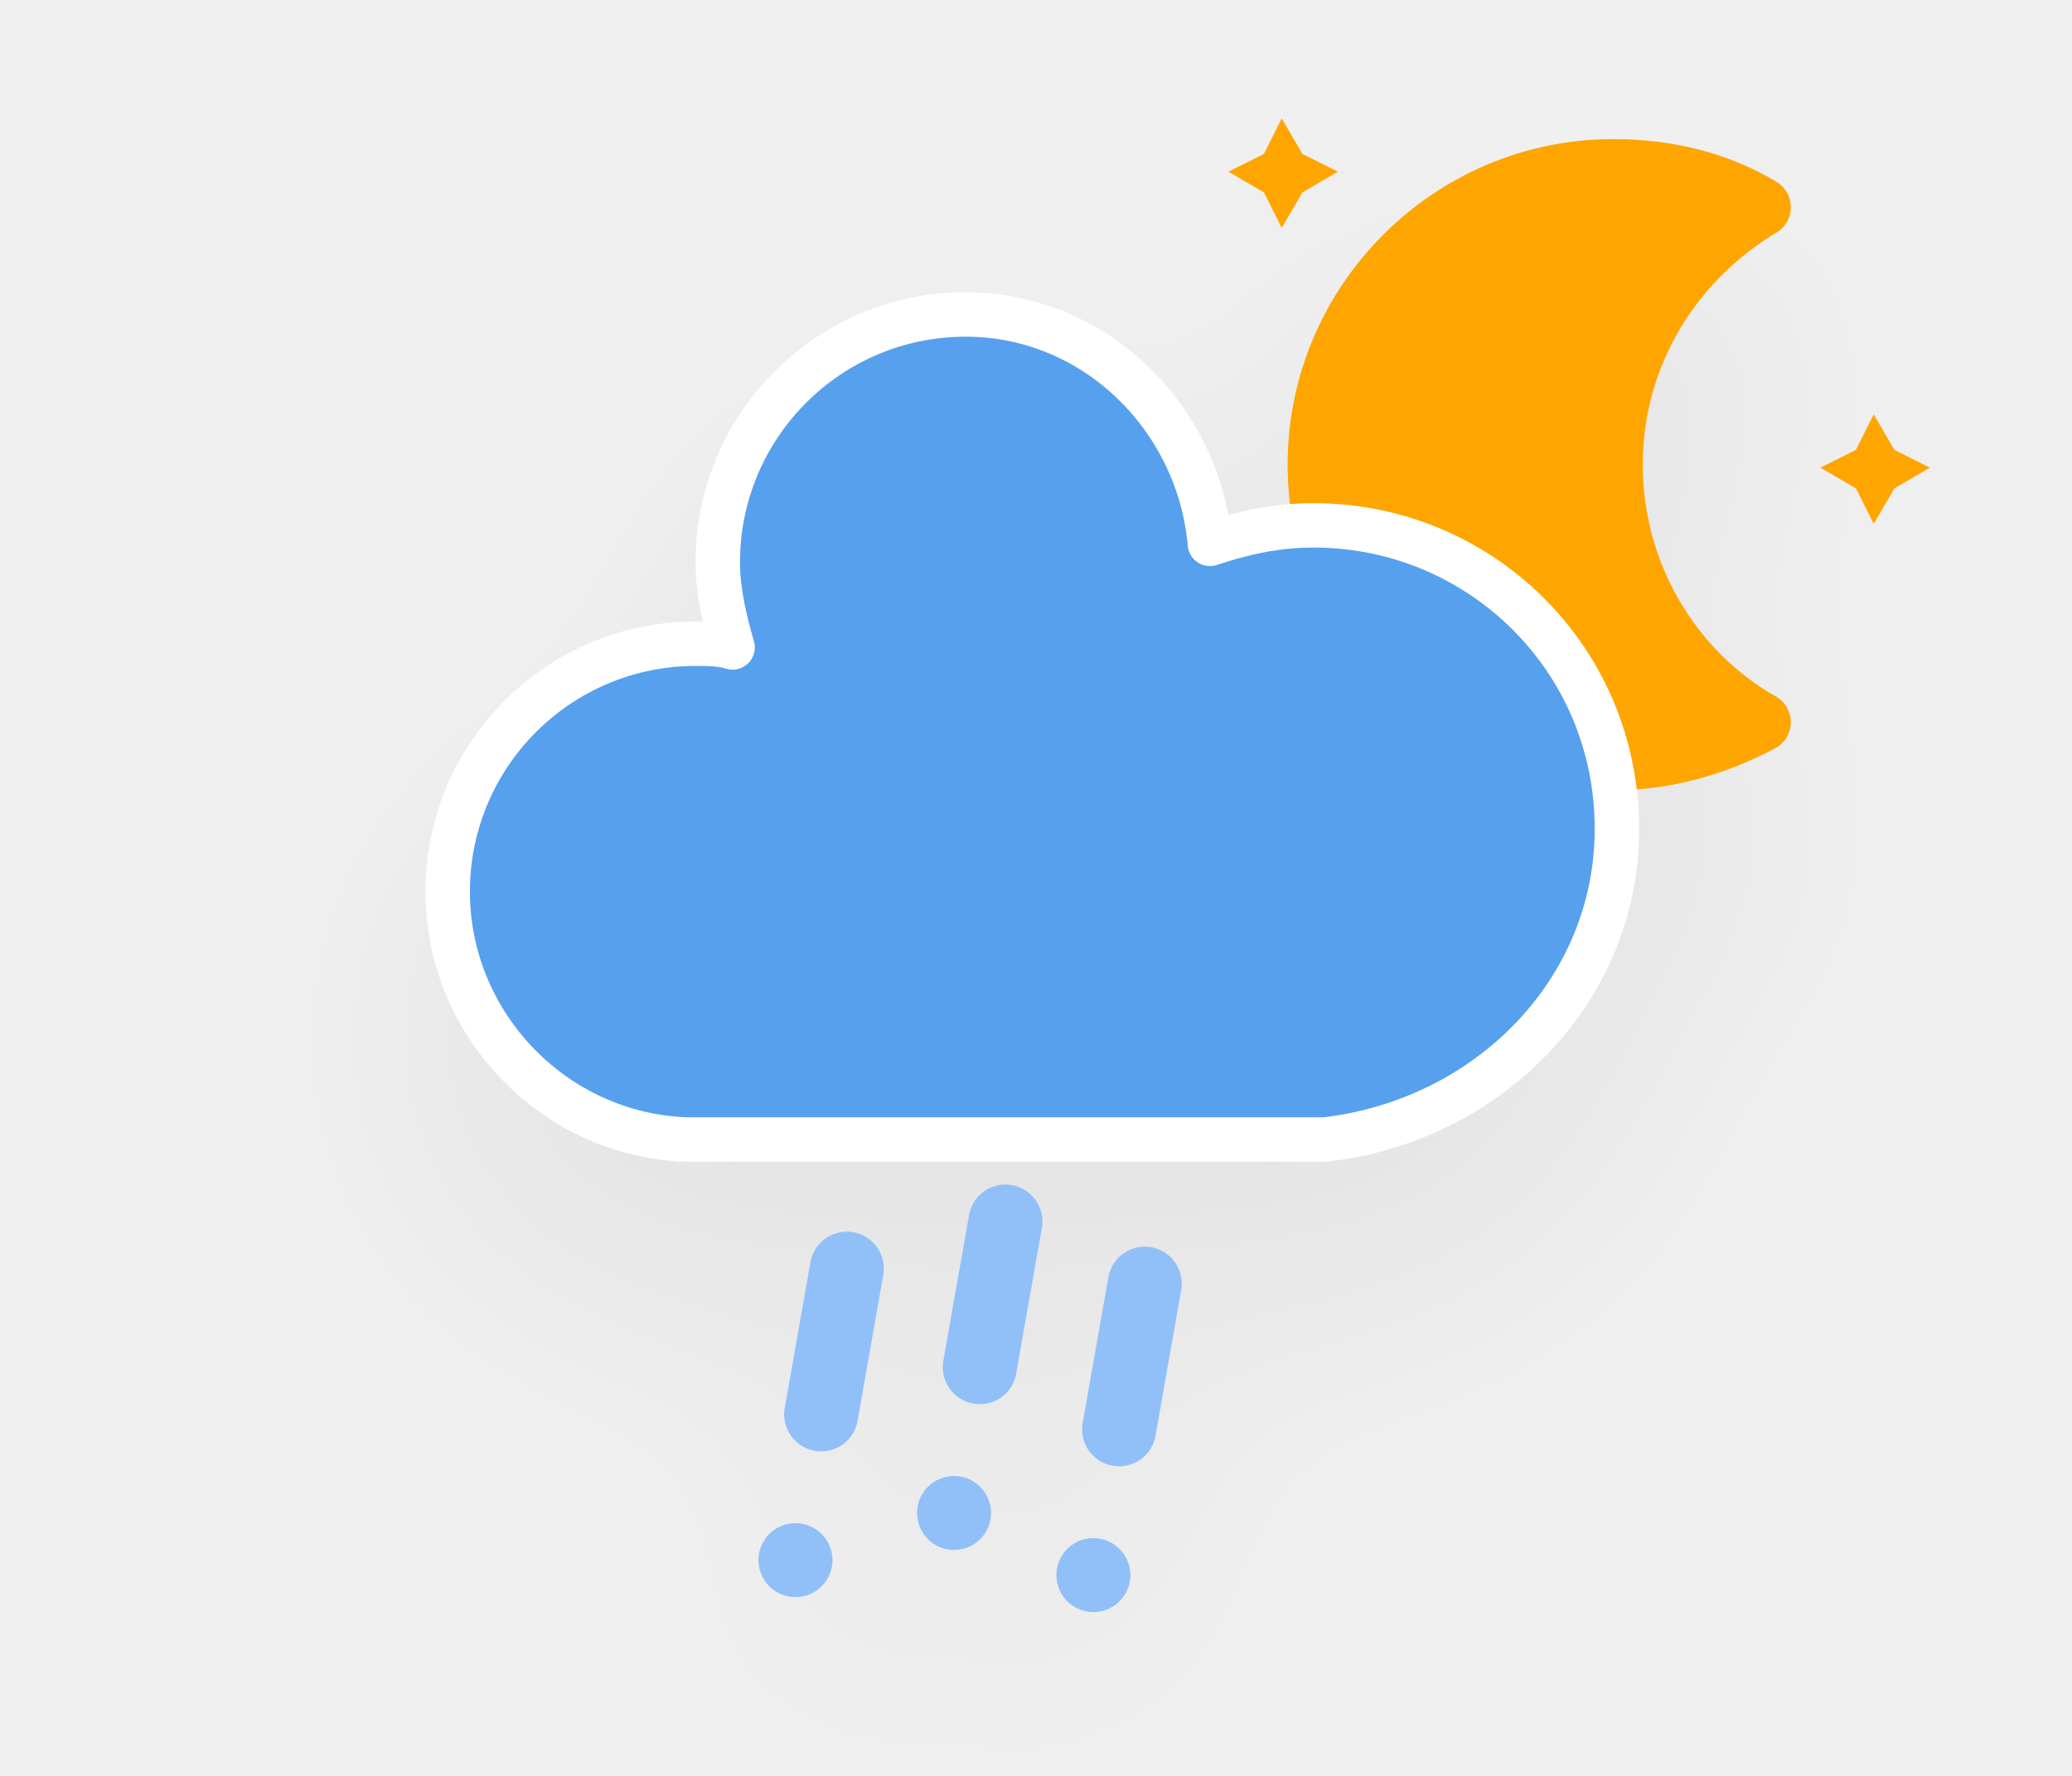
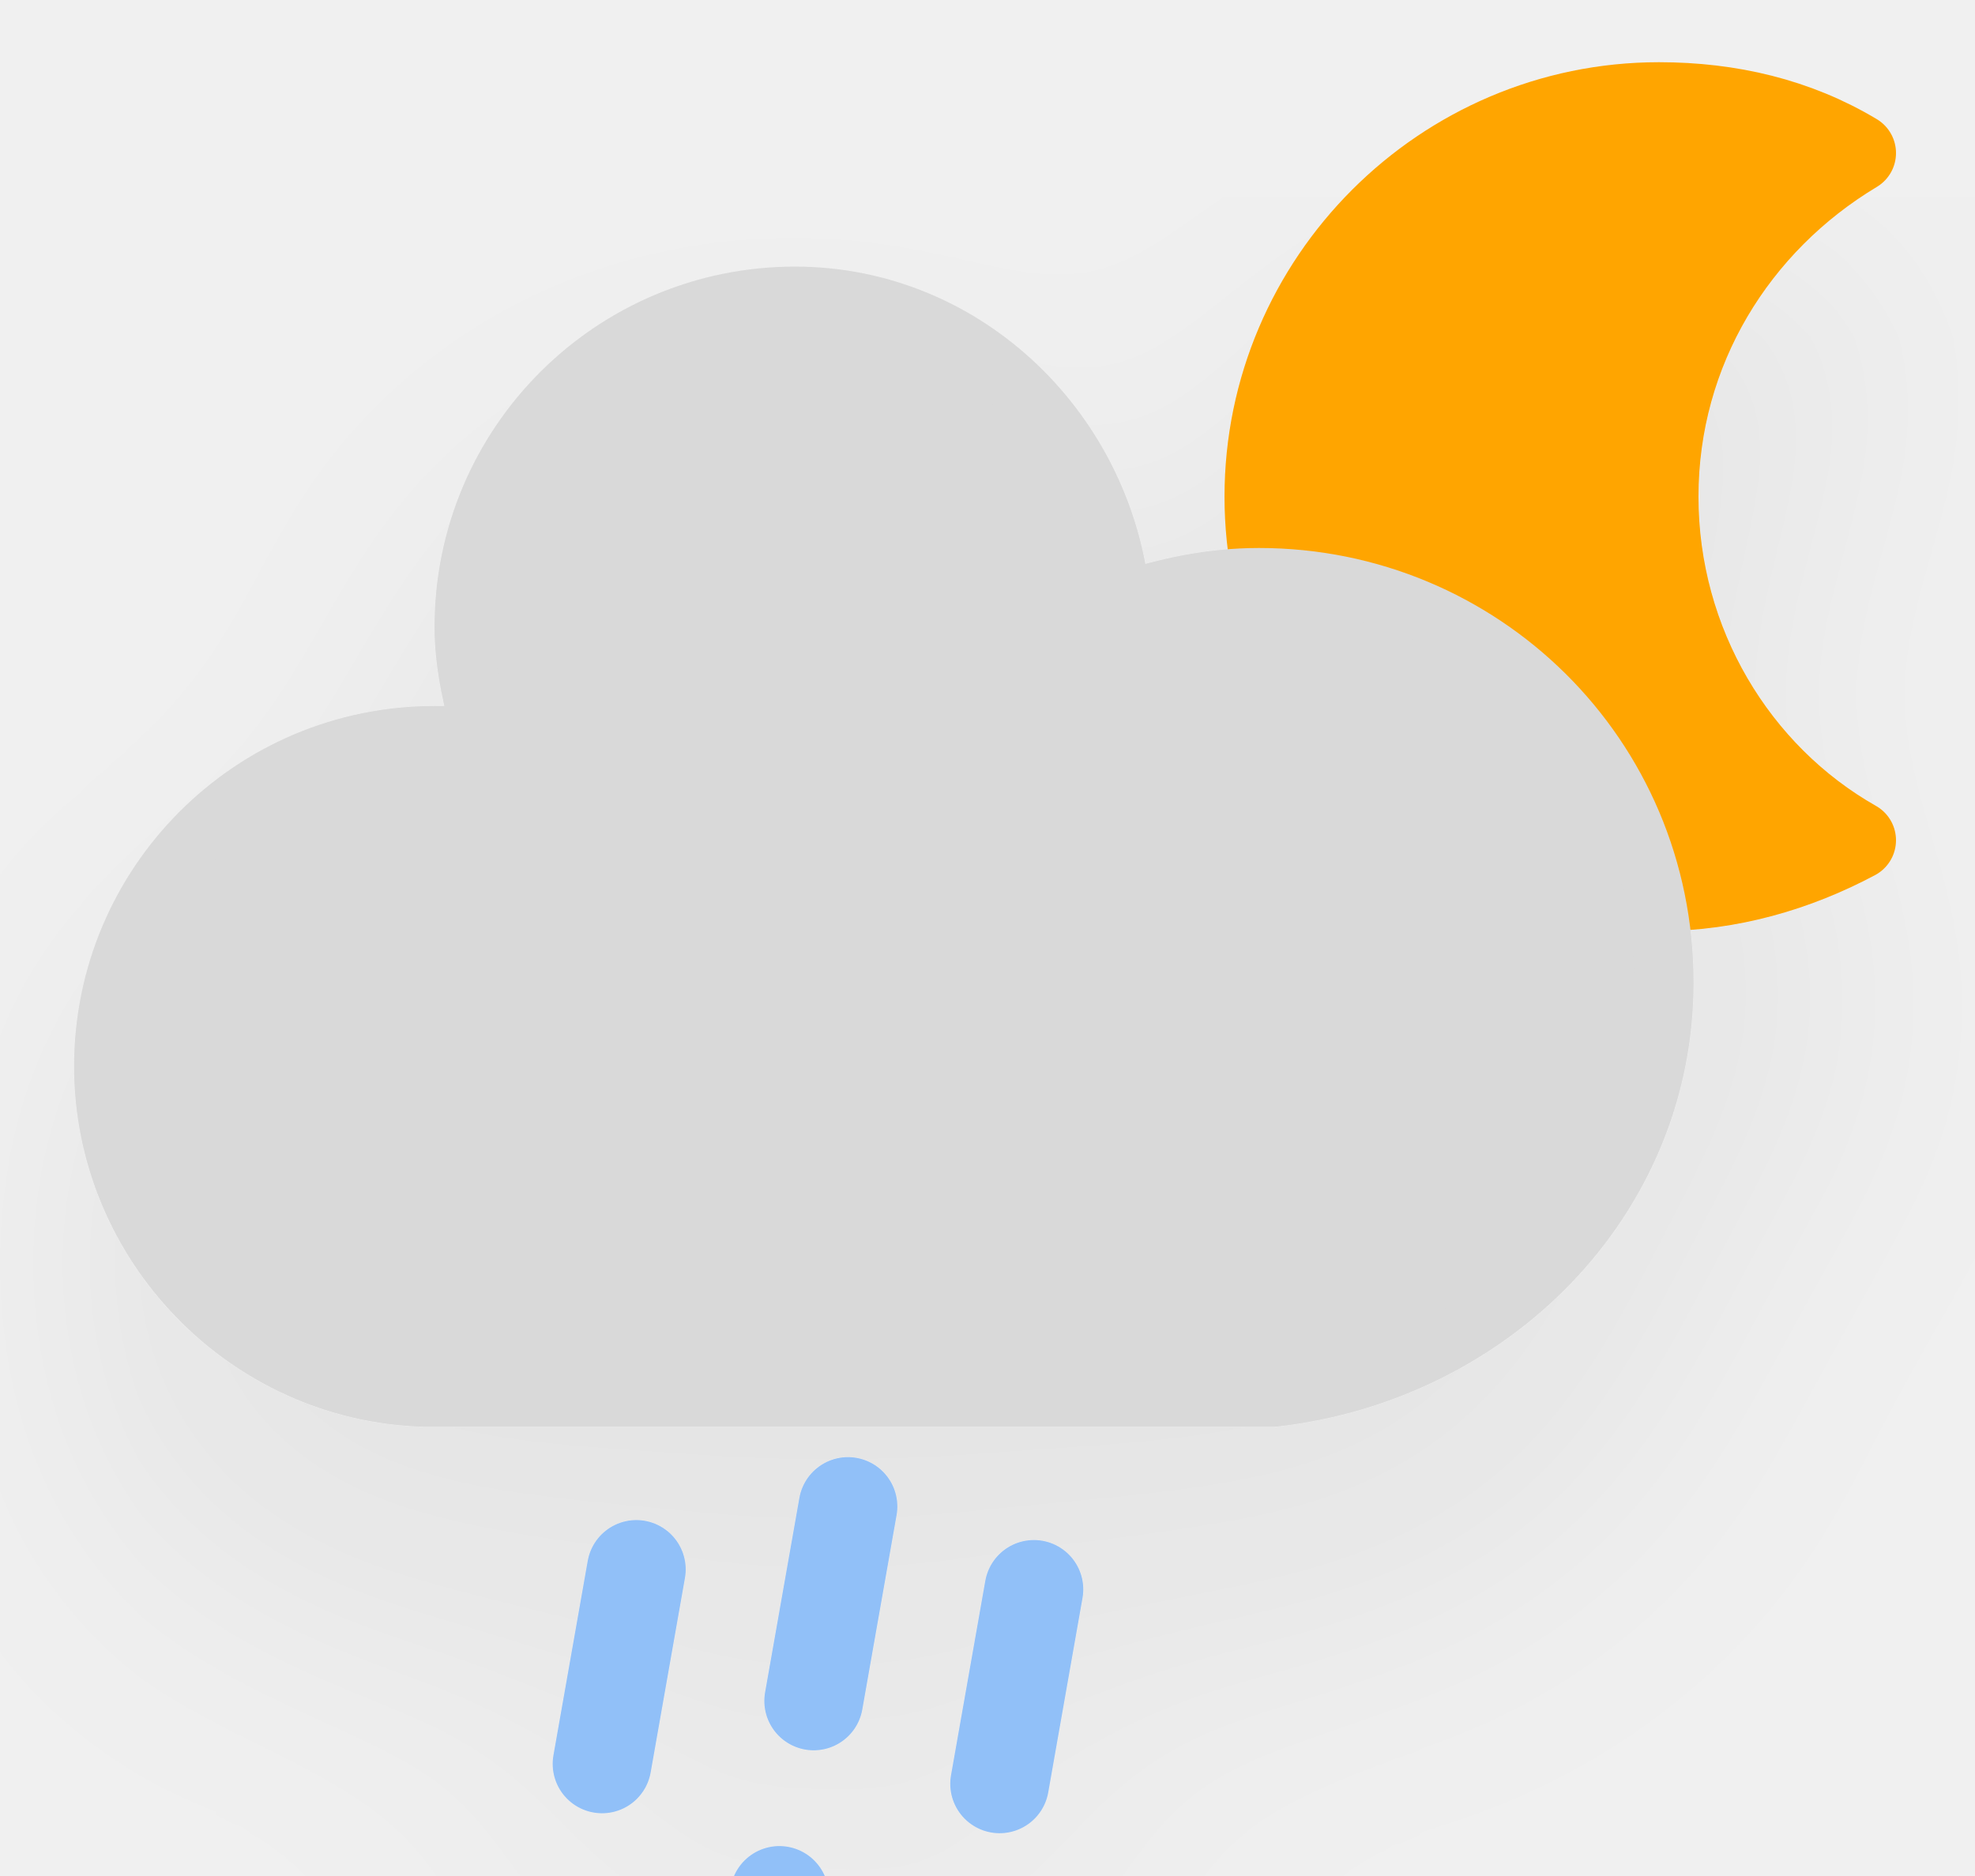
- <svg xmlns="http://www.w3.org/2000/svg" width="56" height="48" version="1.1">
+ <svg xmlns="http://www.w3.org/2000/svg" width="40" height="38" version="1.1">
  <defs>
    <filter id="blur" x="-.207" y="-.206" width="1.403" height="1.487">
      <feGaussianBlur in="SourceAlpha" stdDeviation="3" />
      <feOffset dx="0" dy="4" result="offsetblur" />
      <feComponentTransfer>
        <feFuncA slope="0.05" type="linear" />
      </feComponentTransfer>
      <feMerge>
        <feMergeNode />
        <feMergeNode in="SourceGraphic" />
      </feMerge>
    </filter>
  </defs>
-   <g transform="translate(16,-2)" filter="url(#blur)">
+   <g transform="translate(6,-4.5)" filter="url(#blur)">
    <g transform="matrix(.8 0 0 .8 16 4)">
-       <g class="am-weather-moon-star-1">
-         <polygon points="1.5 3.3 2.7 2.7 3.3 1.5 4 2.7 5.2 3.3 4 4 3.3 5.2 2.7 4" fill="#ffa500" stroke-miterlimit="10" />
-       </g>
-       <g class="am-weather-moon-star-2">
-         <polygon transform="translate(20,10)" points="1.5 3.3 2.7 2.7 3.3 1.5 4 2.7 5.2 3.3 4 4 3.3 5.2 2.7 4" fill="#ffa500" stroke-miterlimit="10" />
-       </g>
      <g class="am-weather-moon">
        <path d="m14.5 13.2c0-3.7 2-6.9 5-8.7-1.5-0.9-3.2-1.3-5-1.3-5.5 0-10 4.5-10 10s4.5 10 10 10c1.8 0 3.5-0.5 5-1.3-3-1.7-5-5-5-8.7z" fill="#ffa500" stroke="#ffa500" stroke-linejoin="round" stroke-width="2" />
      </g>
    </g>
    <g class="am-weather-cloud-3">
-       <path transform="translate(-20,-11)" d="m47.7 35.4c0-4.6-3.7-8.2-8.2-8.2-1 0-1.9 0.2-2.8 0.5-0.3-3.4-3.1-6.2-6.6-6.2-3.7 0-6.7 3-6.7 6.7 0 0.8 0.2 1.6 0.4 2.3-0.3-0.1-0.7-0.1-1-0.1-3.7 0-6.7 3-6.7 6.7 0 3.6 2.9 6.6 6.5 6.7h17.2c4.4-0.5 7.9-4 7.9-8.4z" fill="#57a0ee" stroke="#fff" stroke-linejoin="round" stroke-width="1.2" />
+       <path transform="translate(-20,-11)" d="m47.7 35.4c0-4.6-3.7-8.2-8.2-8.2-1 0-1.9 0.2-2.8 0.5-0.3-3.4-3.1-6.2-6.6-6.2-3.7 0-6.7 3-6.7 6.7 0 0.8 0.2 1.6 0.4 2.3-0.3-0.1-0.7-0.1-1-0.1-3.7 0-6.7 3-6.7 6.7 0 3.6 2.9 6.6 6.5 6.7h17.2c4.4-0.5 7.9-4 7.9-8.4z" fill="#d9d9d9" stroke="#d9d9d9" stroke-linejoin="round" stroke-width="1.2" />
    </g>
    <g class="am-weather-rainy-3" transform="translate(-20,-10) rotate(10,-247.39,200.17)" fill="none" stroke="#91c0f8" stroke-dasharray="4, 4" stroke-linecap="round" stroke-width="2">
      <line class="am-weather-rain-1" transform="translate(-4,1)" y2="8" />
      <line class="am-weather-rain-2" transform="translate(0,-1)" y2="8" />
      <line class="am-weather-rain-1" transform="translate(4)" y2="8" />
    </g>
  </g>
</svg>
